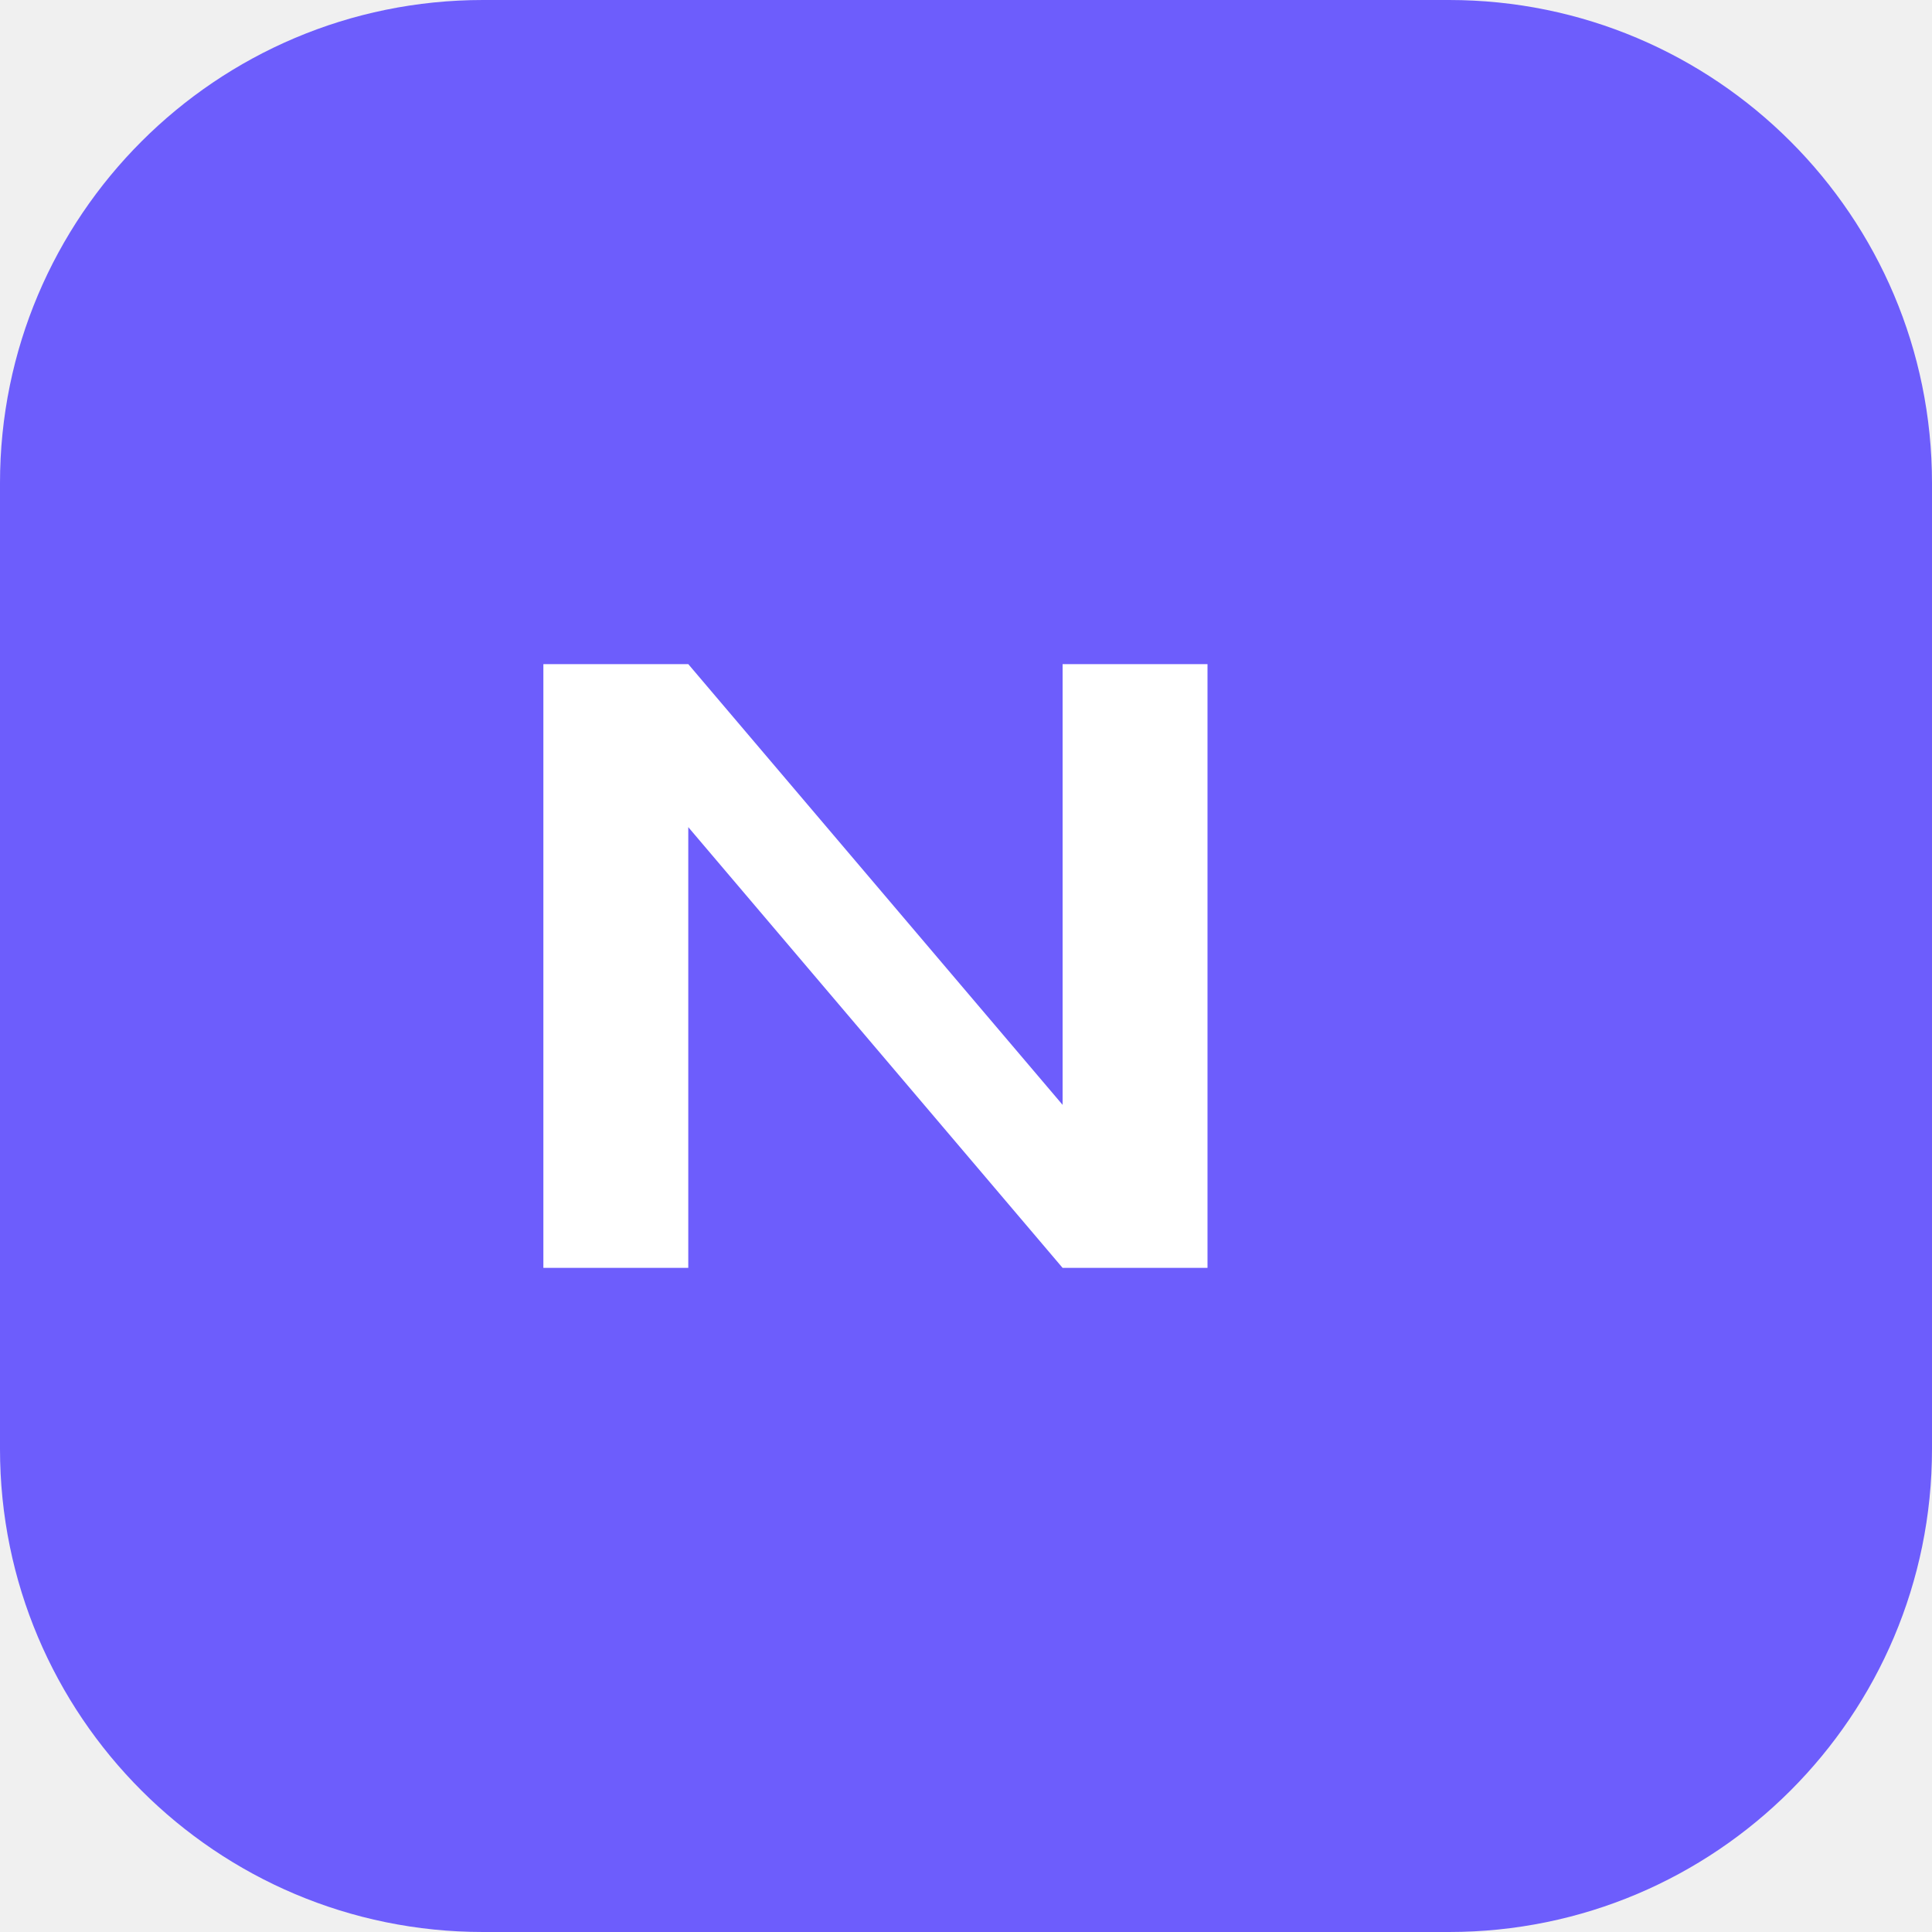
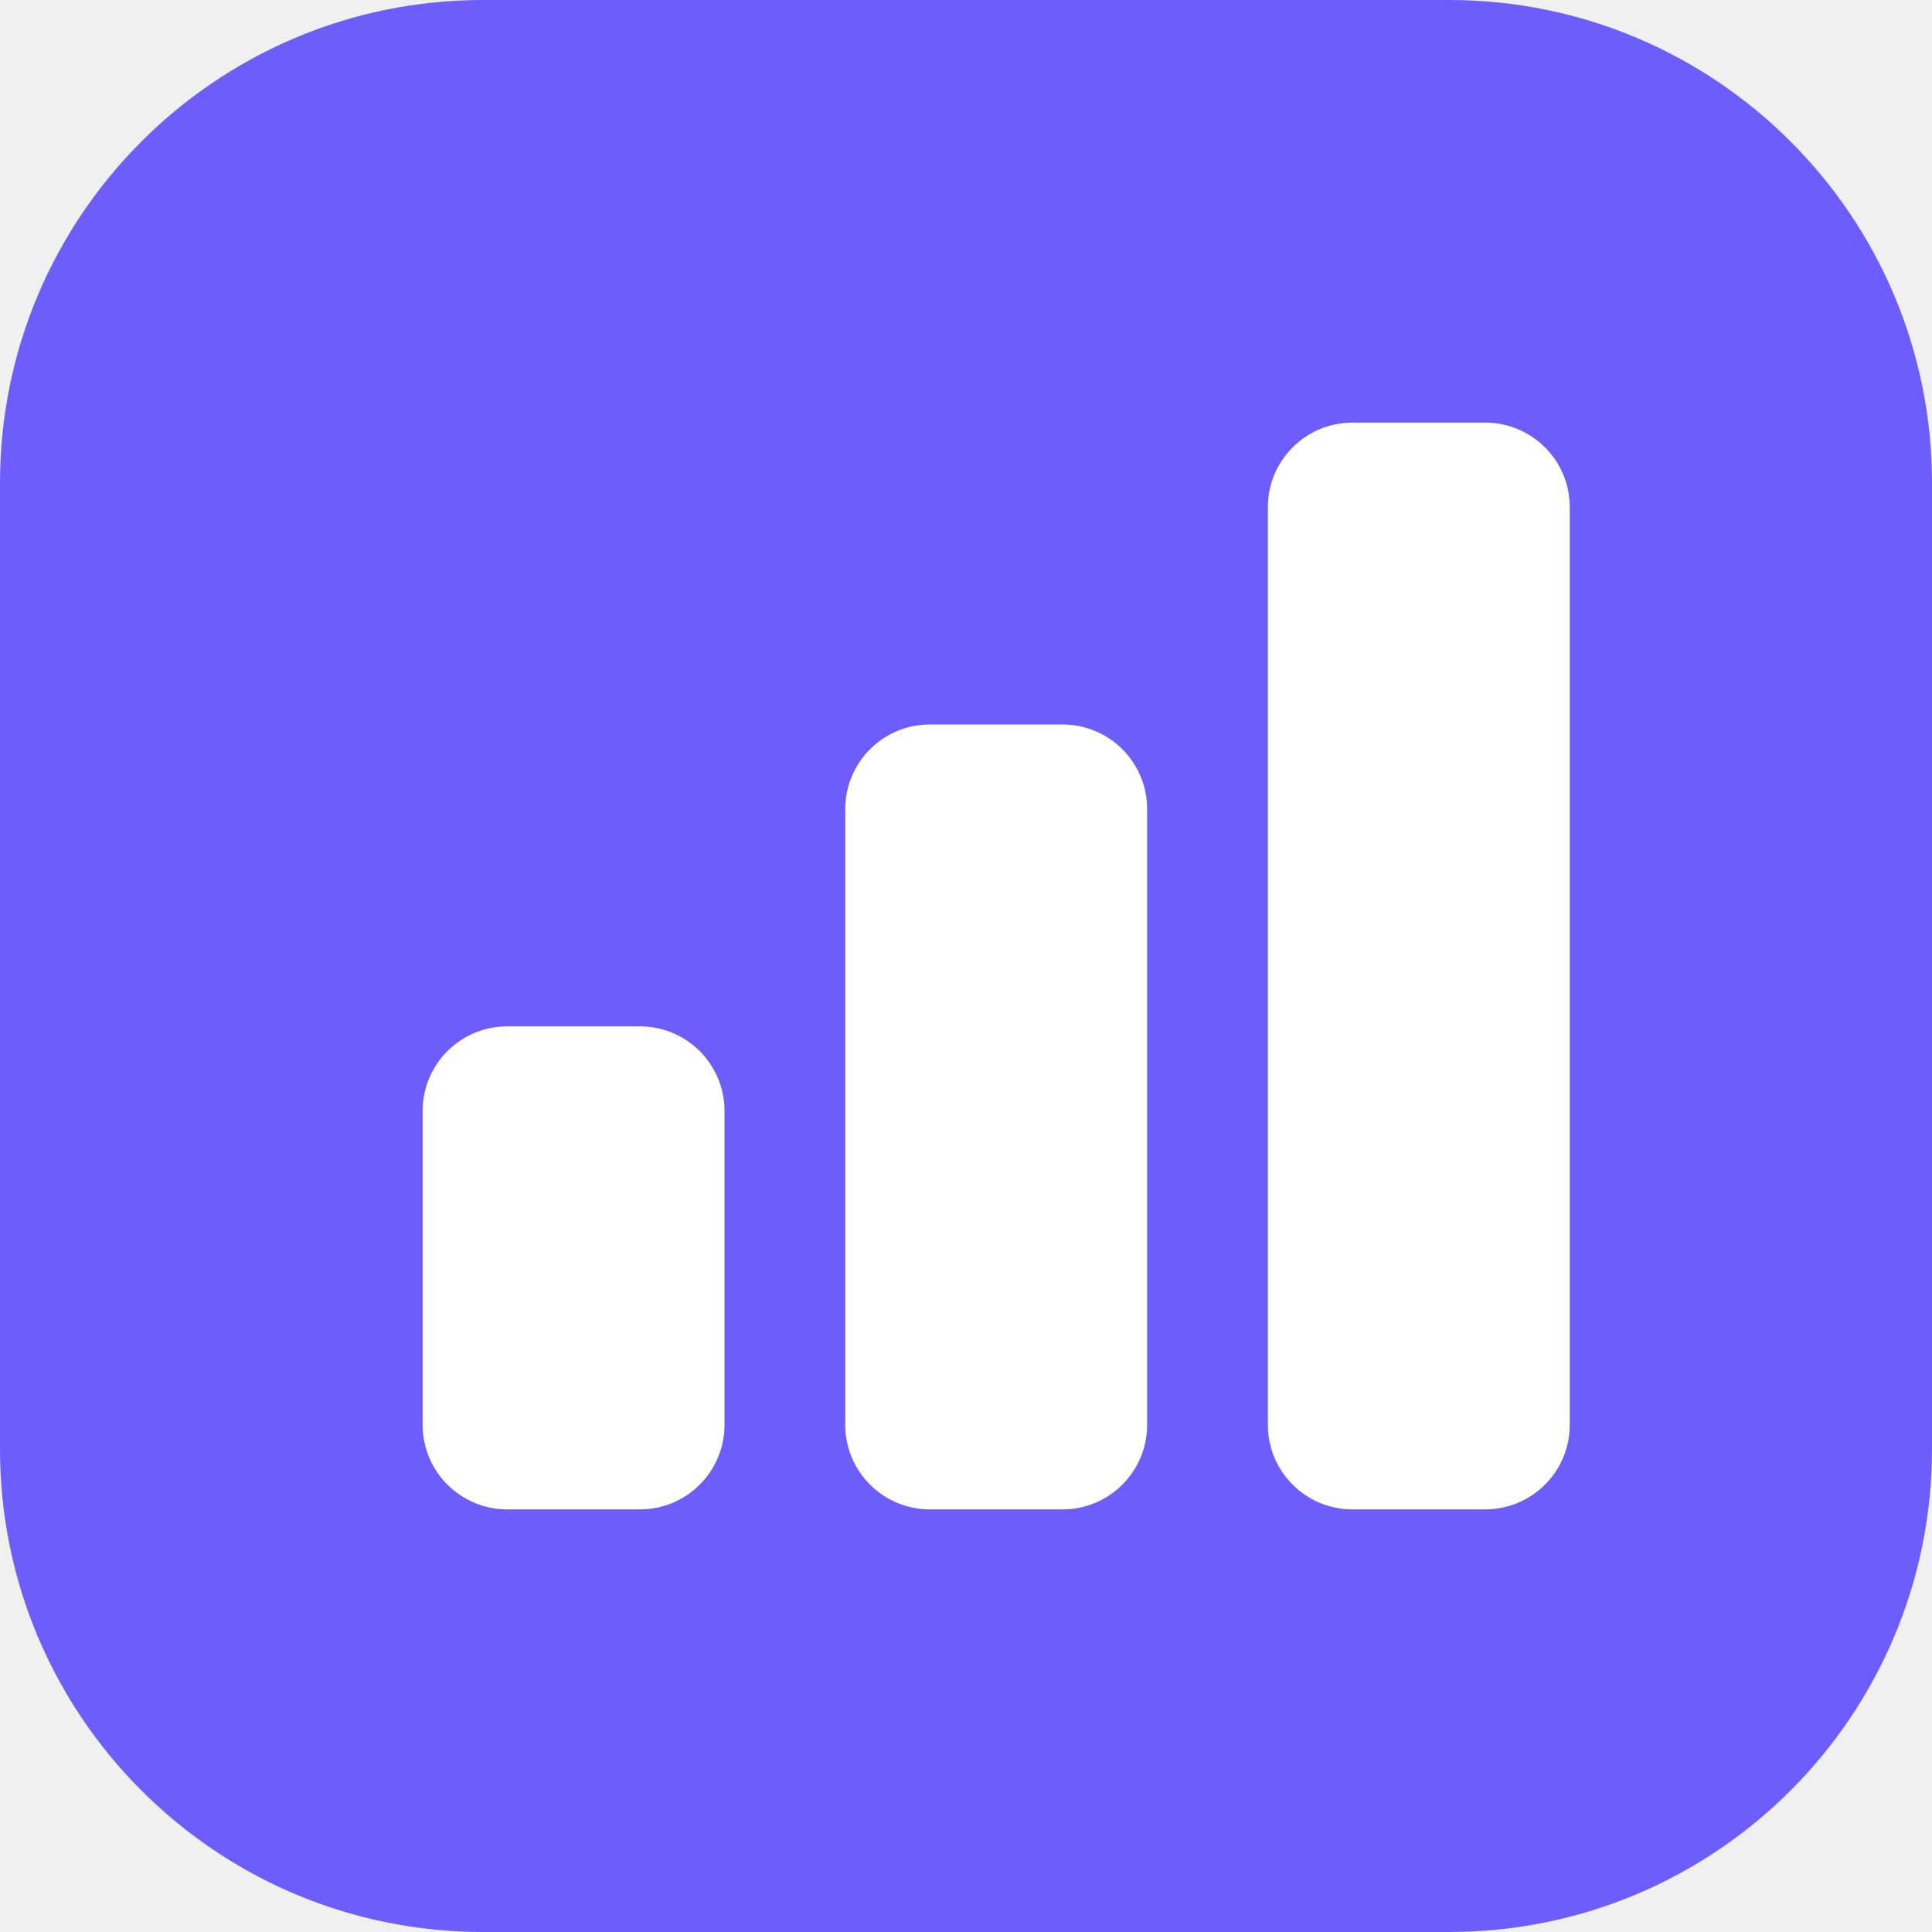
<svg xmlns="http://www.w3.org/2000/svg" viewBox="0 0 32 32">
  <rect width="32" height="32" rx="8" fill="#6d5dfc" />
-   <path d="M9 21V11h2.4l6.2 7.3V11H20v10h-2.4l-6.2-7.3V21H9Z" fill="#fff" />
+   <rect x="7" y="17" width="5" height="8" rx="1.4" fill="#fff" />
+   <rect x="14" y="12" width="5" height="13" rx="1.4" fill="#fff" />
+   <rect x="21" y="7" width="5" height="18" rx="1.4" fill="#fff" />
</svg>
